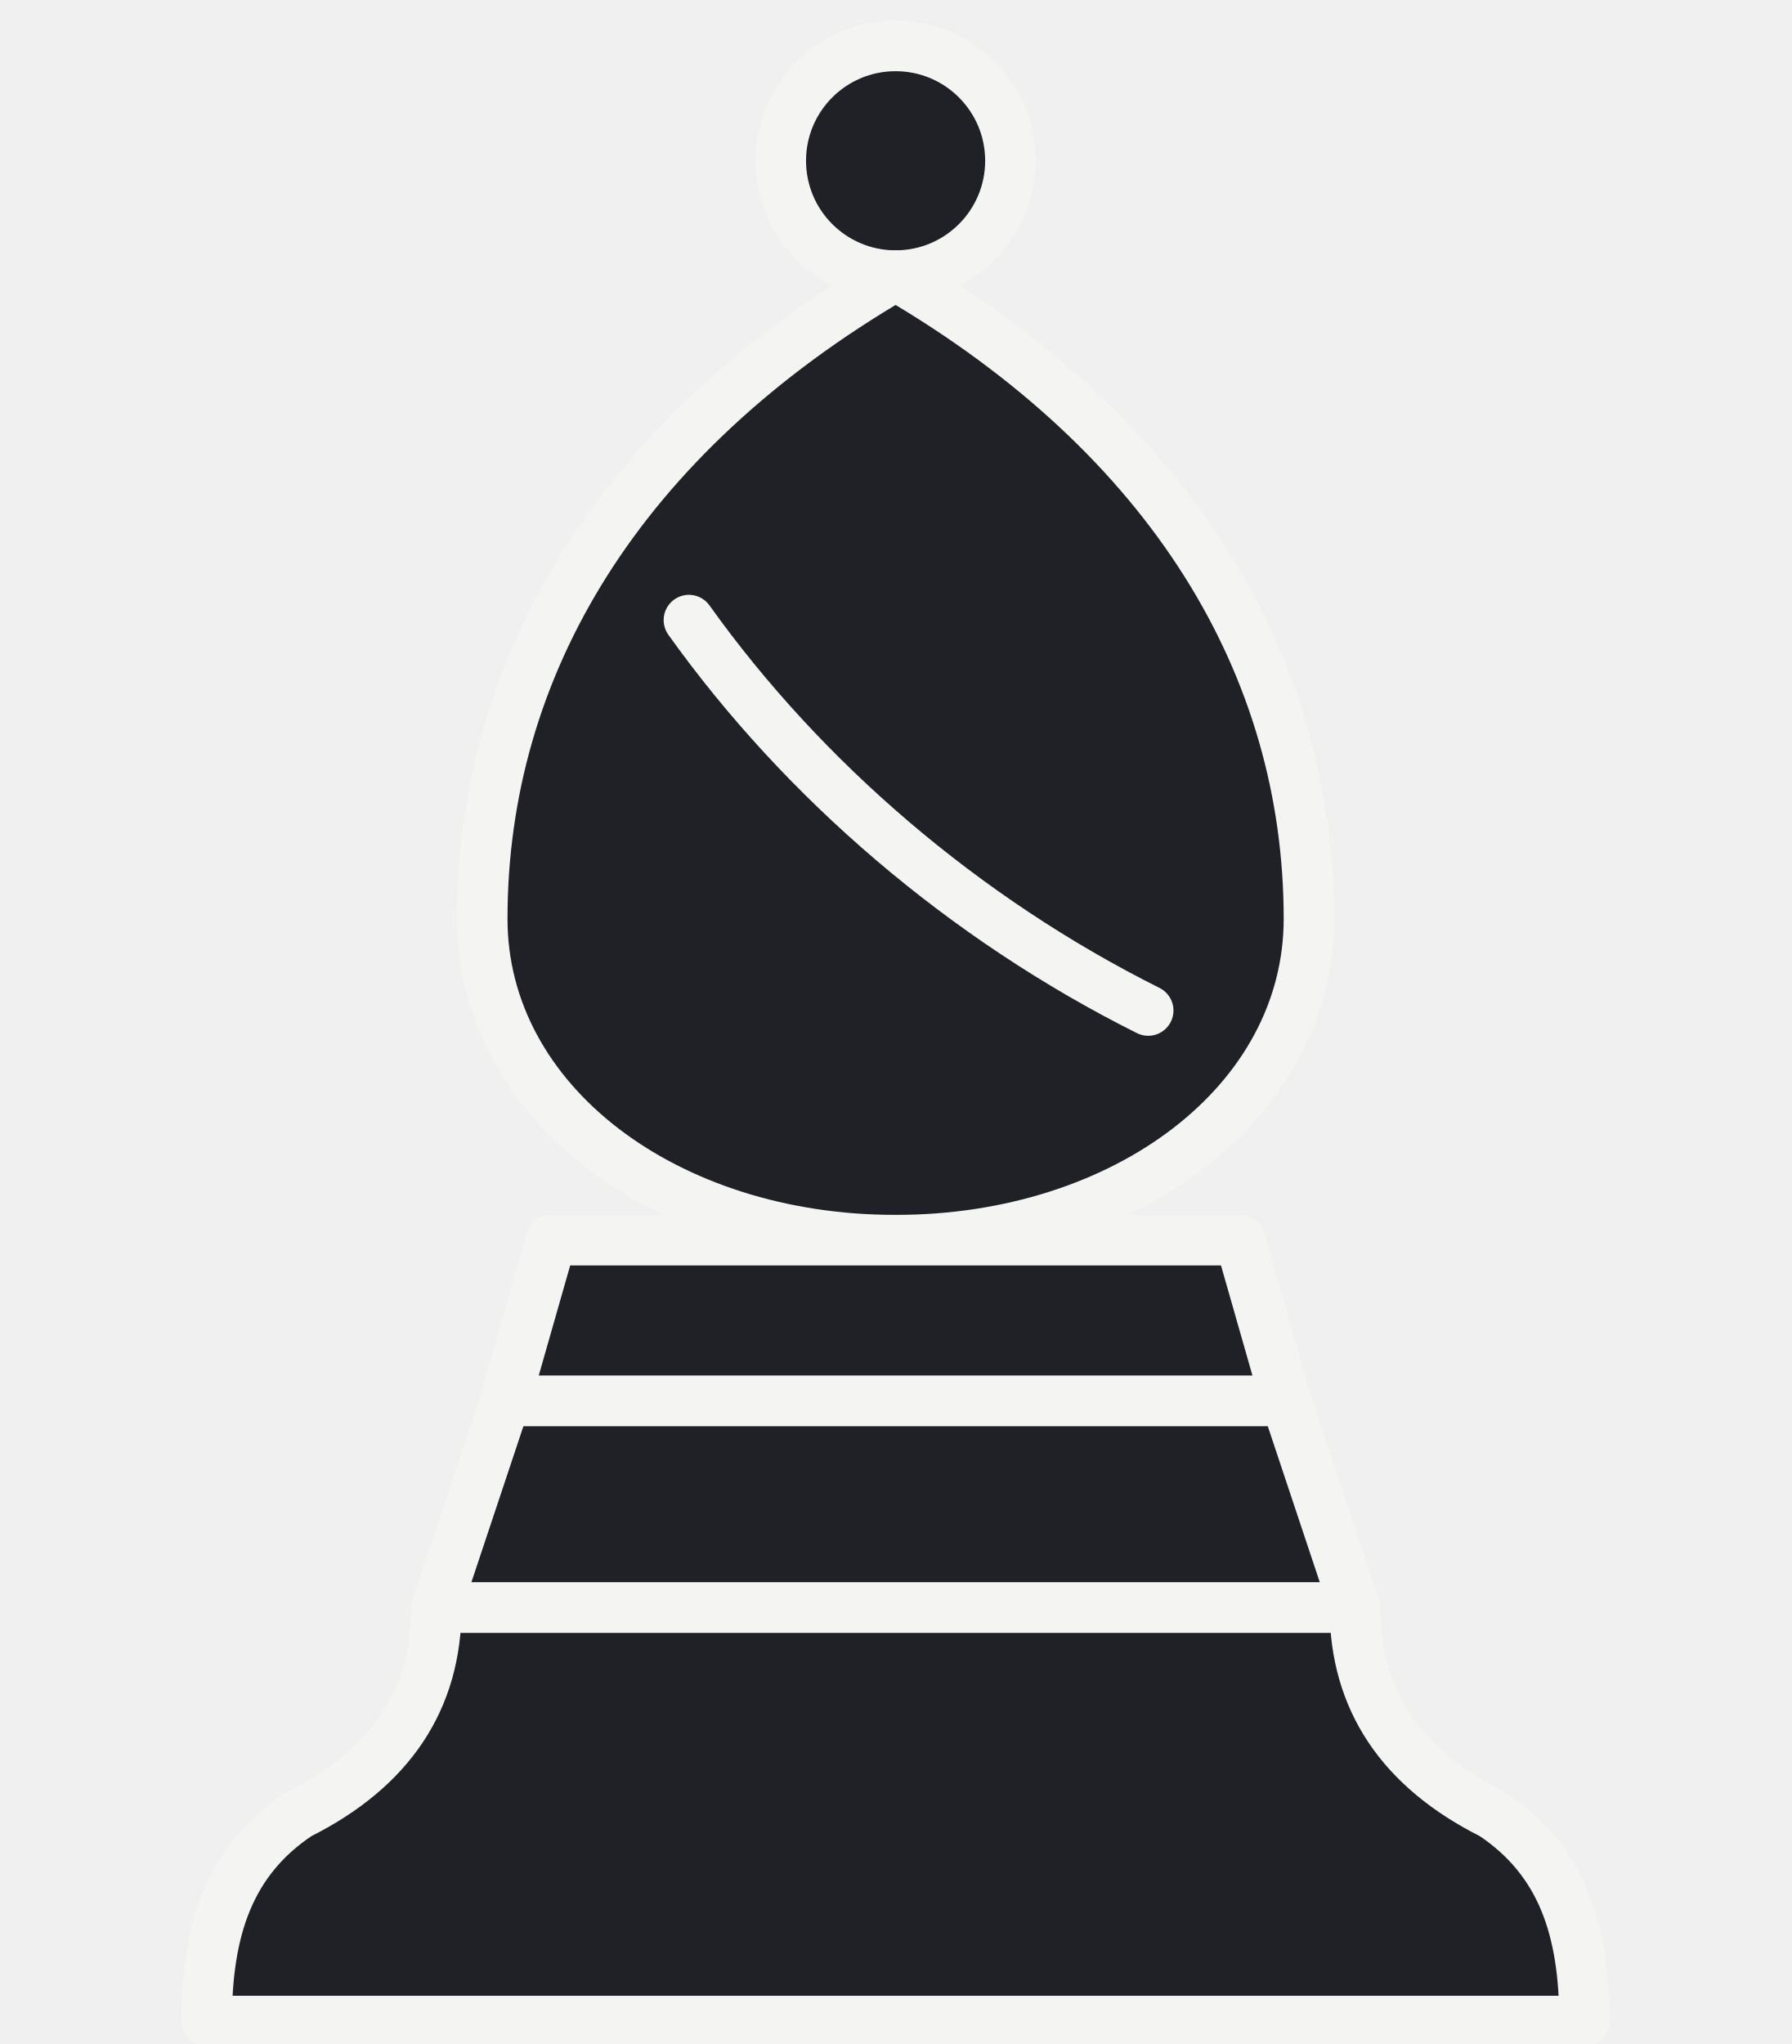
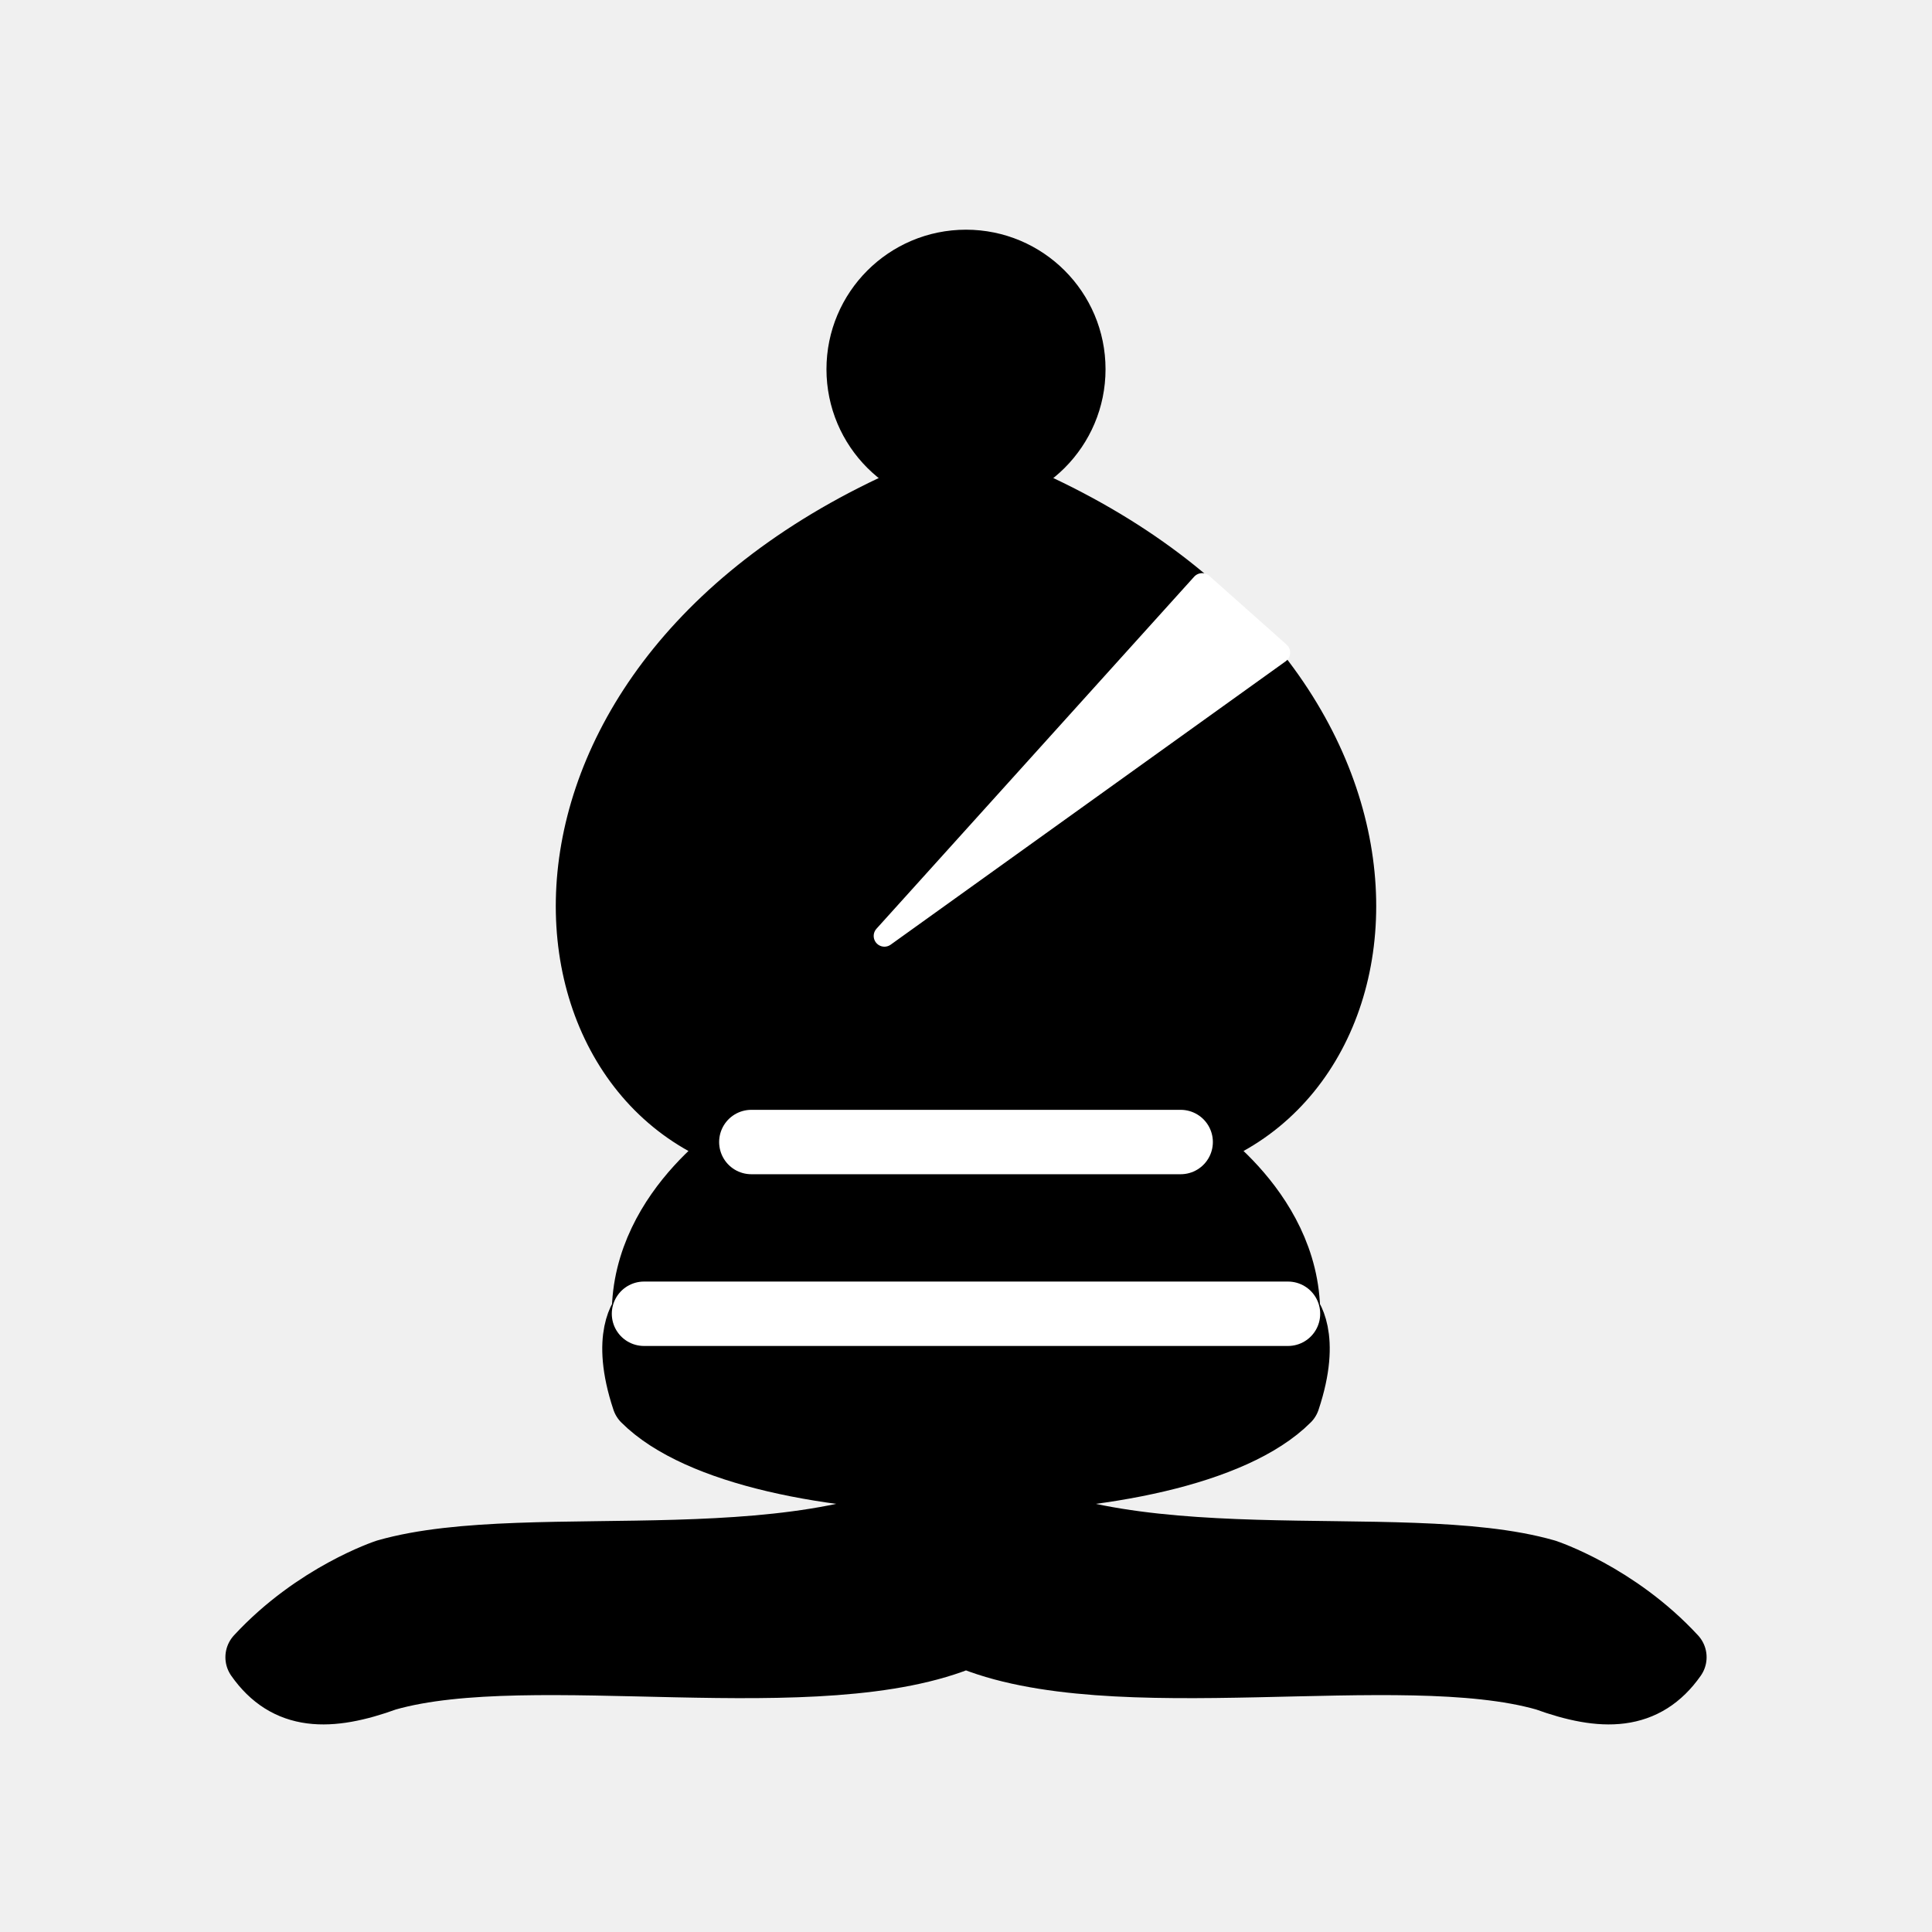
- <svg xmlns="http://www.w3.org/2000/svg" width="312" height="356" viewBox="0 0 78 89">
-   <circle cx="39.00" cy="7.00" r="5.00" fill="#1f2126" stroke="#f4f4f2" stroke-width="2.2" />
-   <path d="M 39.00 12.00 C 51.00 19.00 57.00 29.00 57.00 40.00 C 57.00 48.00 49.00 54.00 39.00 54.00 C 29.00 54.00 21.00 48.00 21.00 40.00 C 21.00 29.00 27.00 19.00 39.00 12.00 Z" fill="#1f2126" stroke="#f4f4f2" stroke-width="2.2" stroke-linejoin="round" />
-   <path d="M 24.00 54.00 L 54.00 54.00 L 56.00 61.00 L 22.00 61.00 Z" fill="#1f2126" stroke="#f4f4f2" stroke-width="2.2" stroke-linejoin="round" />
-   <path d="M 22.00 61.00 L 56.00 61.00 C 57.00 64.00 58.00 67.00 59.00 70.00 L 19.00 70.00 C 20.00 67.00 21.00 64.00 22.00 61.00 Z" fill="#1f2126" stroke="#f4f4f2" stroke-width="2.2" stroke-linejoin="round" />
-   <path d="M 19.00 70.00 L 59.00 70.00 C 59.00 74.00 61.00 77.00 65.00 79.00 C 68.00 81.00 69.00 84.00 69.00 88.00 L 9.00 88.00 C 9.00 84.00 10.00 81.00 13.00 79.00 C 17.00 77.00 19.00 74.00 19.00 70.00 Z" fill="#1f2126" stroke="#f4f4f2" stroke-width="2.2" stroke-linejoin="round" />
-   <path d="M 30.00 27.00 C 35.00 34.00 42.00 40.00 50.00 44.00" fill="none" stroke="#f4f4f2" stroke-width="2.2" stroke-linecap="round" stroke-linejoin="round" />
+ <svg xmlns="http://www.w3.org/2000/svg" version="1.1" width="45" height="45">
+   <g style="opacity:1; fill:none; fill-rule:evenodd; fill-opacity:1; stroke:#000000; stroke-width:1.5; stroke-linecap:round; stroke-linejoin:round; stroke-miterlimit:4; stroke-dasharray:none; stroke-opacity:1;" transform="translate(0,0.6)">
+     <g style="fill:#000000; stroke:#000000; stroke-linecap:butt;">
+       <path d="M 9,36 C 12.39,35.03 19.11,36.43 22.5,34 C 25.89,36.43 32.61,35.03 36,36 C 36,36 37.65,36.54 39,38 C 38.32,38.97 37.35,38.99 36,38.5 C 32.61,37.53 25.89,38.96 22.5,37.5 C 19.11,38.96 12.39,37.53 9,38.5 C 7.65,38.99 6.68,38.97 6,38 C 7.35,36.54 9,36 9,36 z" />
+       <path d="M 15,32 C 17.5,34.5 27.5,34.5 30,32 C 30.5,30.5 30,30 30,30 C 30,27.5 27.5,26 27.5,26 C 33,24.5 33.5,14.5 22.5,10.5 C 11.5,14.5 12,24.5 17.5,26 C 17.5,26 15,27.5 15,30 C 15,30 14.5,30.5 15,32 z" />
+       <path d="M 25 8 A 2.5 2.5 0 1 1  20,8 A 2.5 2.5 0 1 1  25 8 z" />
+     </g>
+     <path d="M 17.5,26 L 27.5,26 M 15,30 L 30,30" style="fill:none; stroke:#ffffff; stroke-linejoin:miter;" />
+     <path d="M 28.0,13.0 L 29.8,14.6 L 20.6,21.2 Z" style="fill:#ffffff; stroke:#ffffff; stroke-width:0.5; stroke-linejoin:round;" />
+   </g>
</svg>
